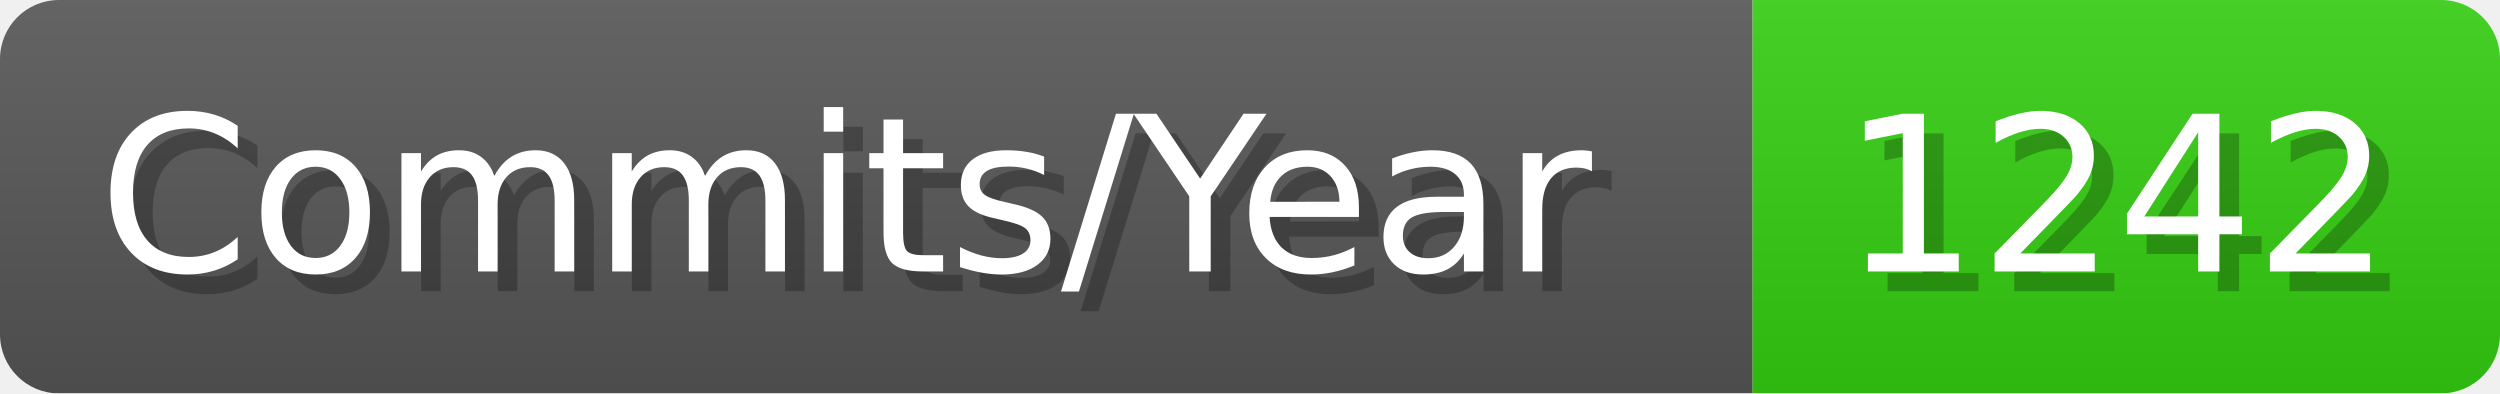
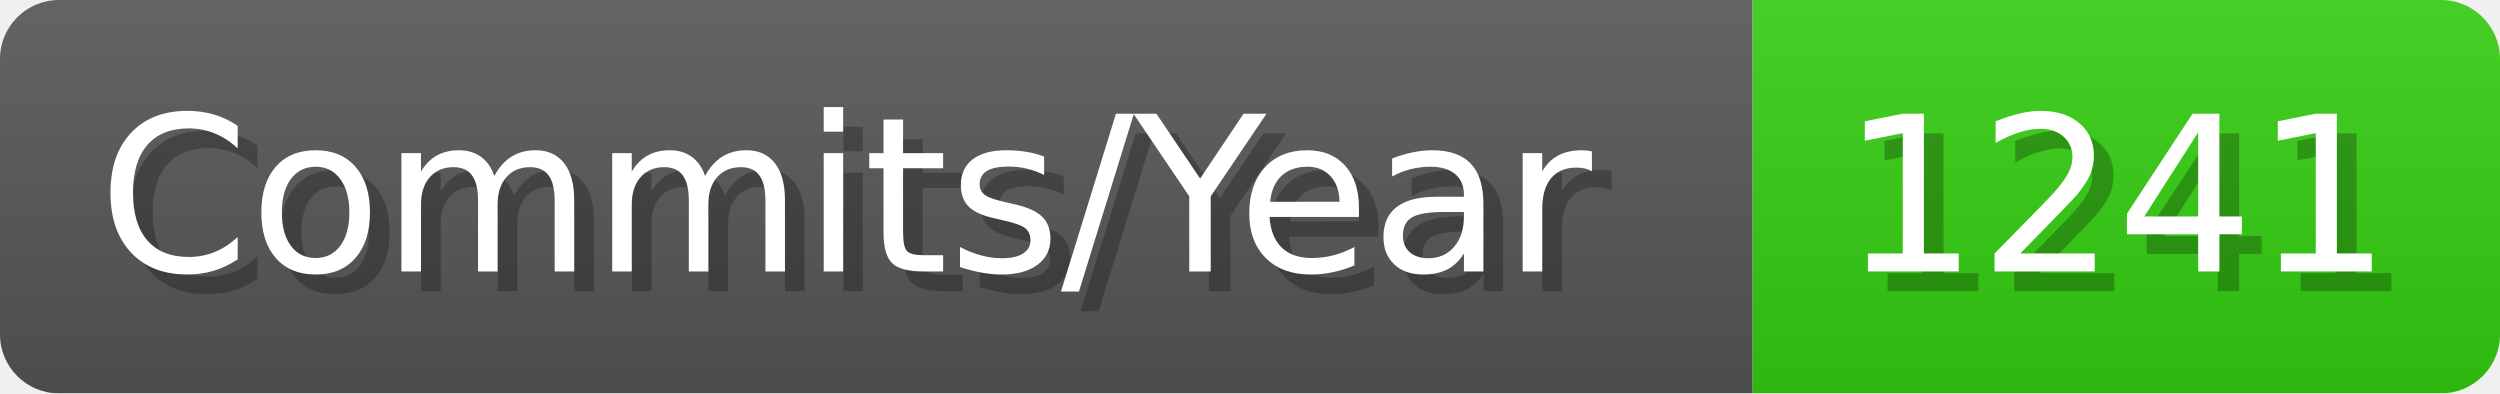
- <svg xmlns="http://www.w3.org/2000/svg" width="127.1" height="20" viewBox="0 0 1271 200" role="img" aria-label="Commits/Year: 1242">
+ <svg xmlns="http://www.w3.org/2000/svg" width="127.1" height="20" viewBox="0 0 1271 200" role="img" aria-label="Commits/Year: 1241">
  <linearGradient id="aUPdi" x2="0" y2="100%">
    <stop offset="0" stop-opacity=".1" stop-color="#EEE" />
    <stop offset="1" stop-opacity=".1" />
  </linearGradient>
  <mask id="WfAiQ">
    <rect width="1271" height="200" rx="30" fill="#FFF" />
  </mask>
  <g mask="url(#WfAiQ)">
    <rect width="891" height="200" fill="#555" />
    <rect width="380" height="200" fill="#3C1" x="891" />
    <rect width="1271" height="200" fill="url(#aUPdi)" />
  </g>
  <g aria-hidden="true" fill="#fff" text-anchor="start" font-family="Verdana,DejaVu Sans,sans-serif" font-size="110">
    <text x="60" y="148" textLength="791" fill="#000" opacity="0.25">Commits/Year</text>
    <text x="50" y="138" textLength="791">Commits/Year</text>
-     <text x="946" y="148" textLength="280" fill="#000" opacity="0.25">1242</text>
-     <text x="936" y="138" textLength="280">1242</text>
+     <text x="946" y="148" textLength="280" fill="#000" opacity="0.25">1241</text>
+     <text x="936" y="138" textLength="280">1241</text>
  </g>
</svg>
